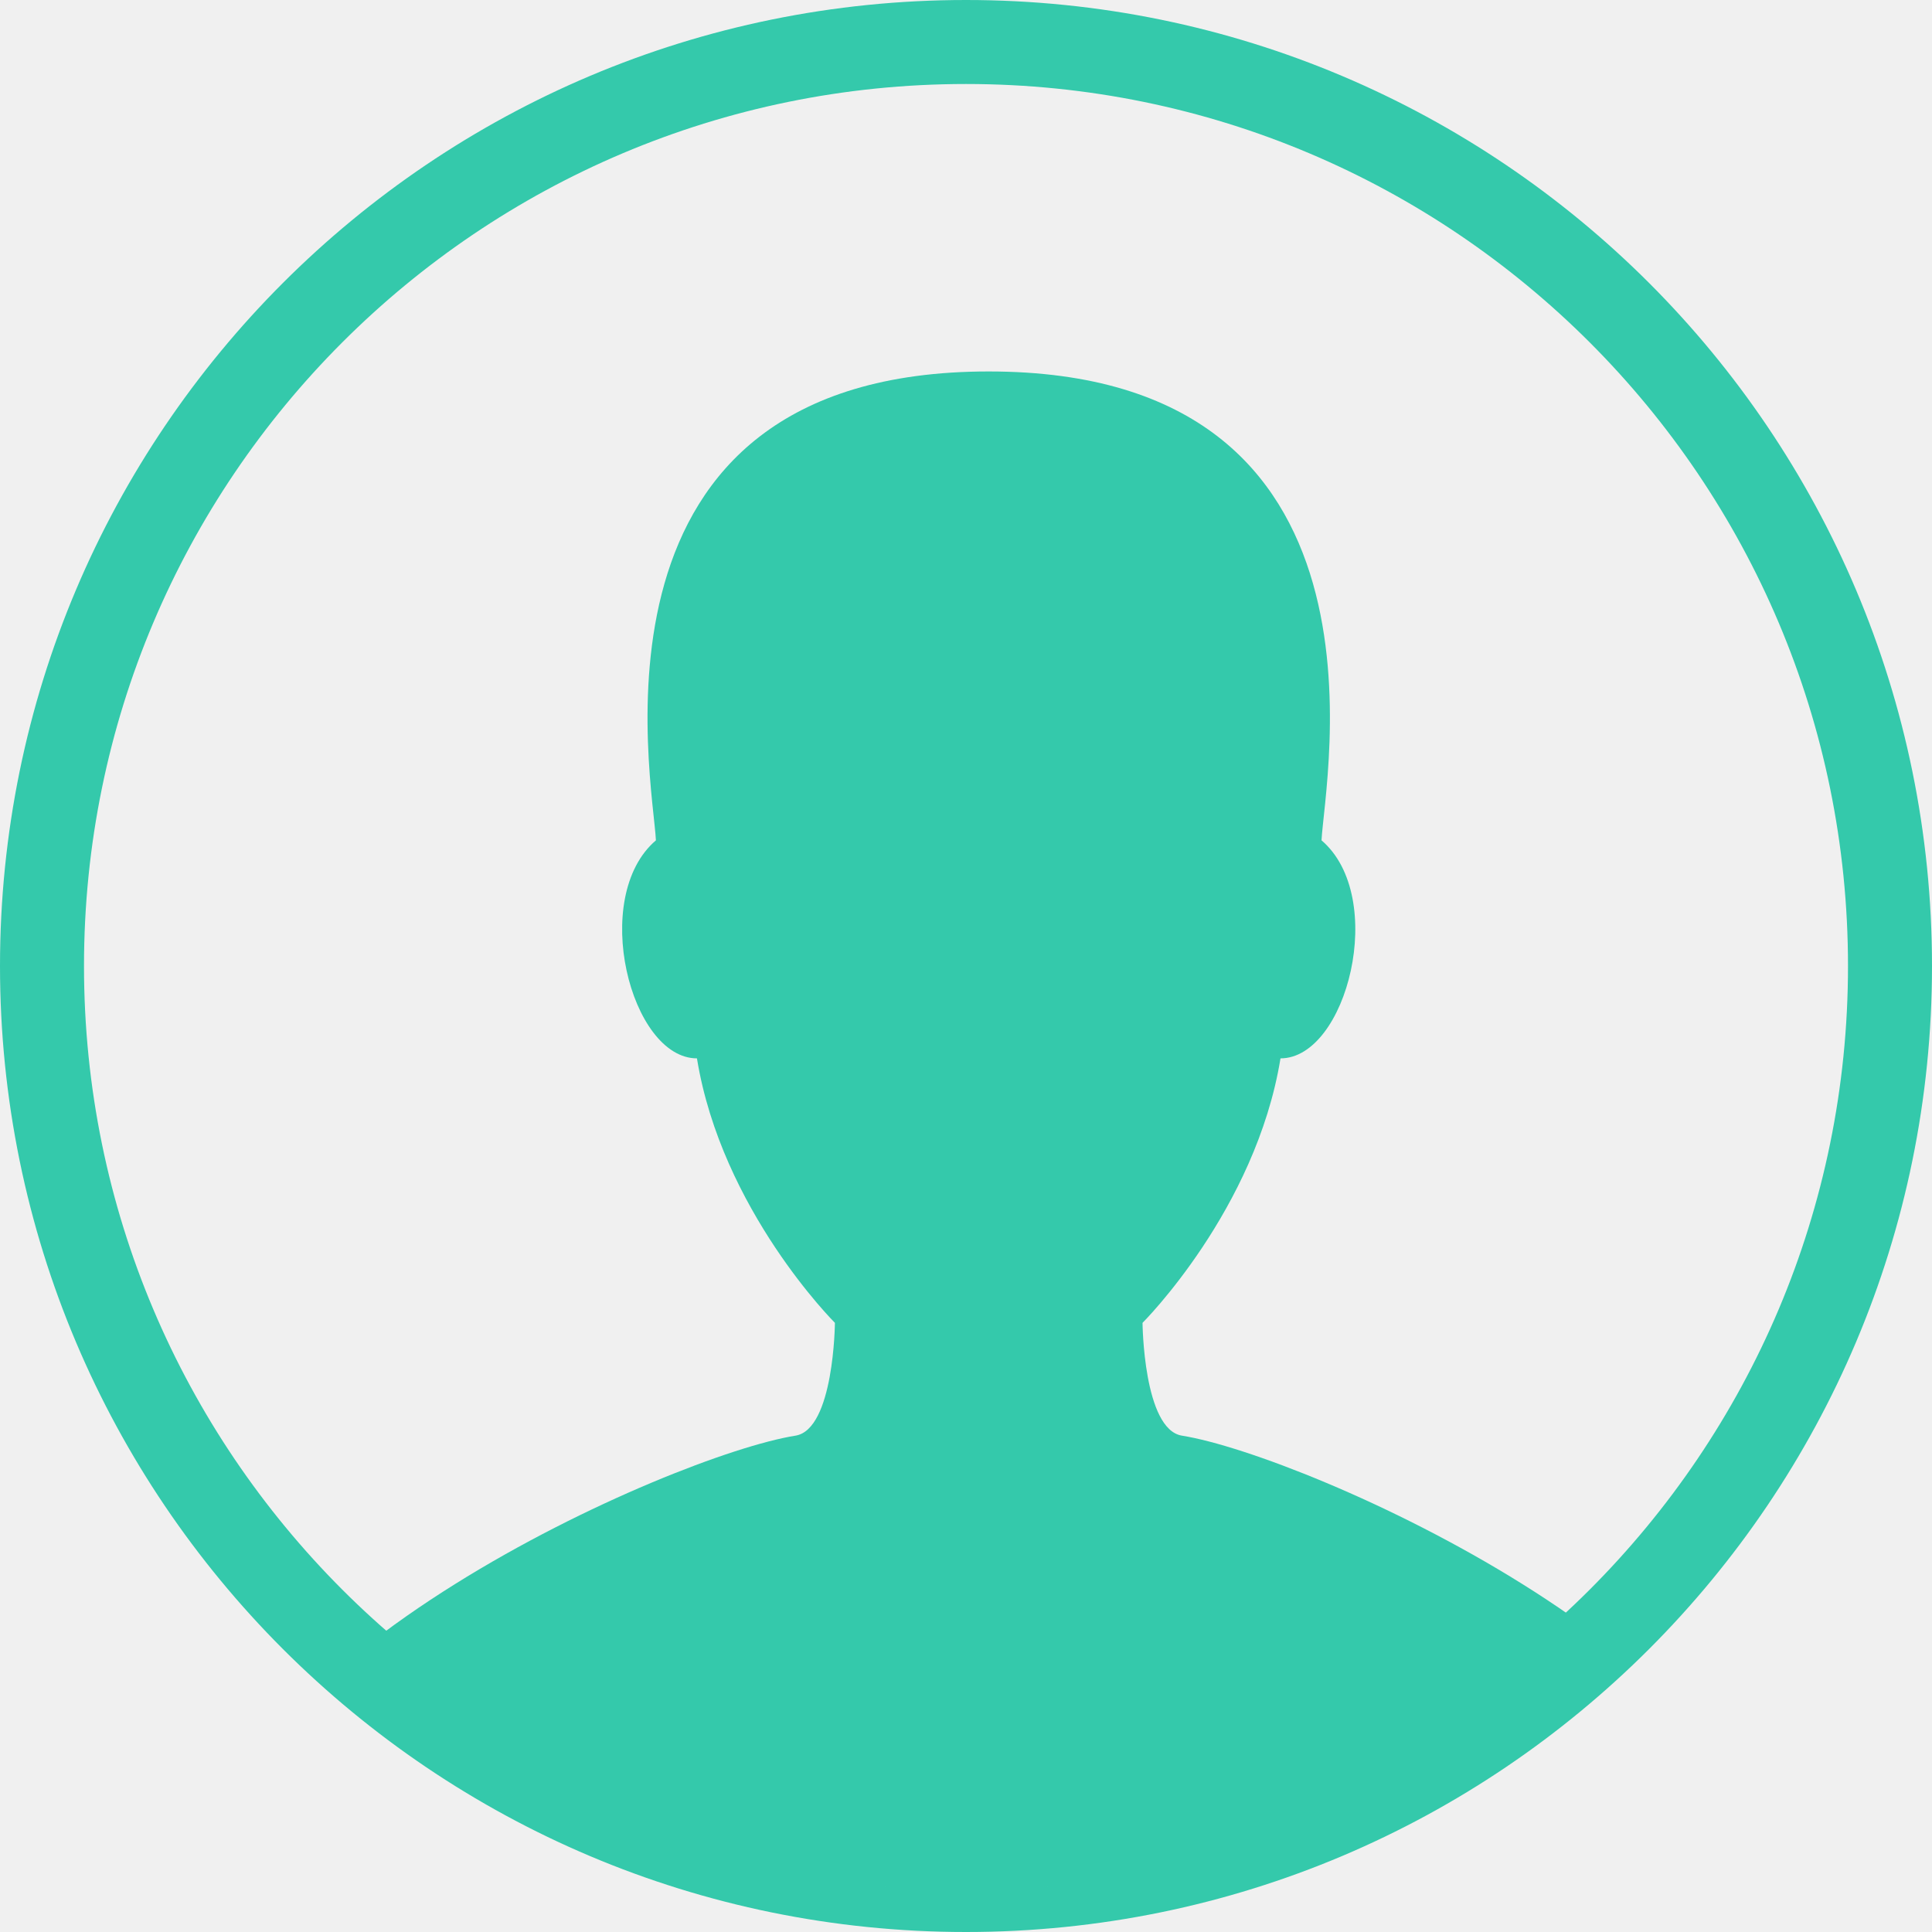
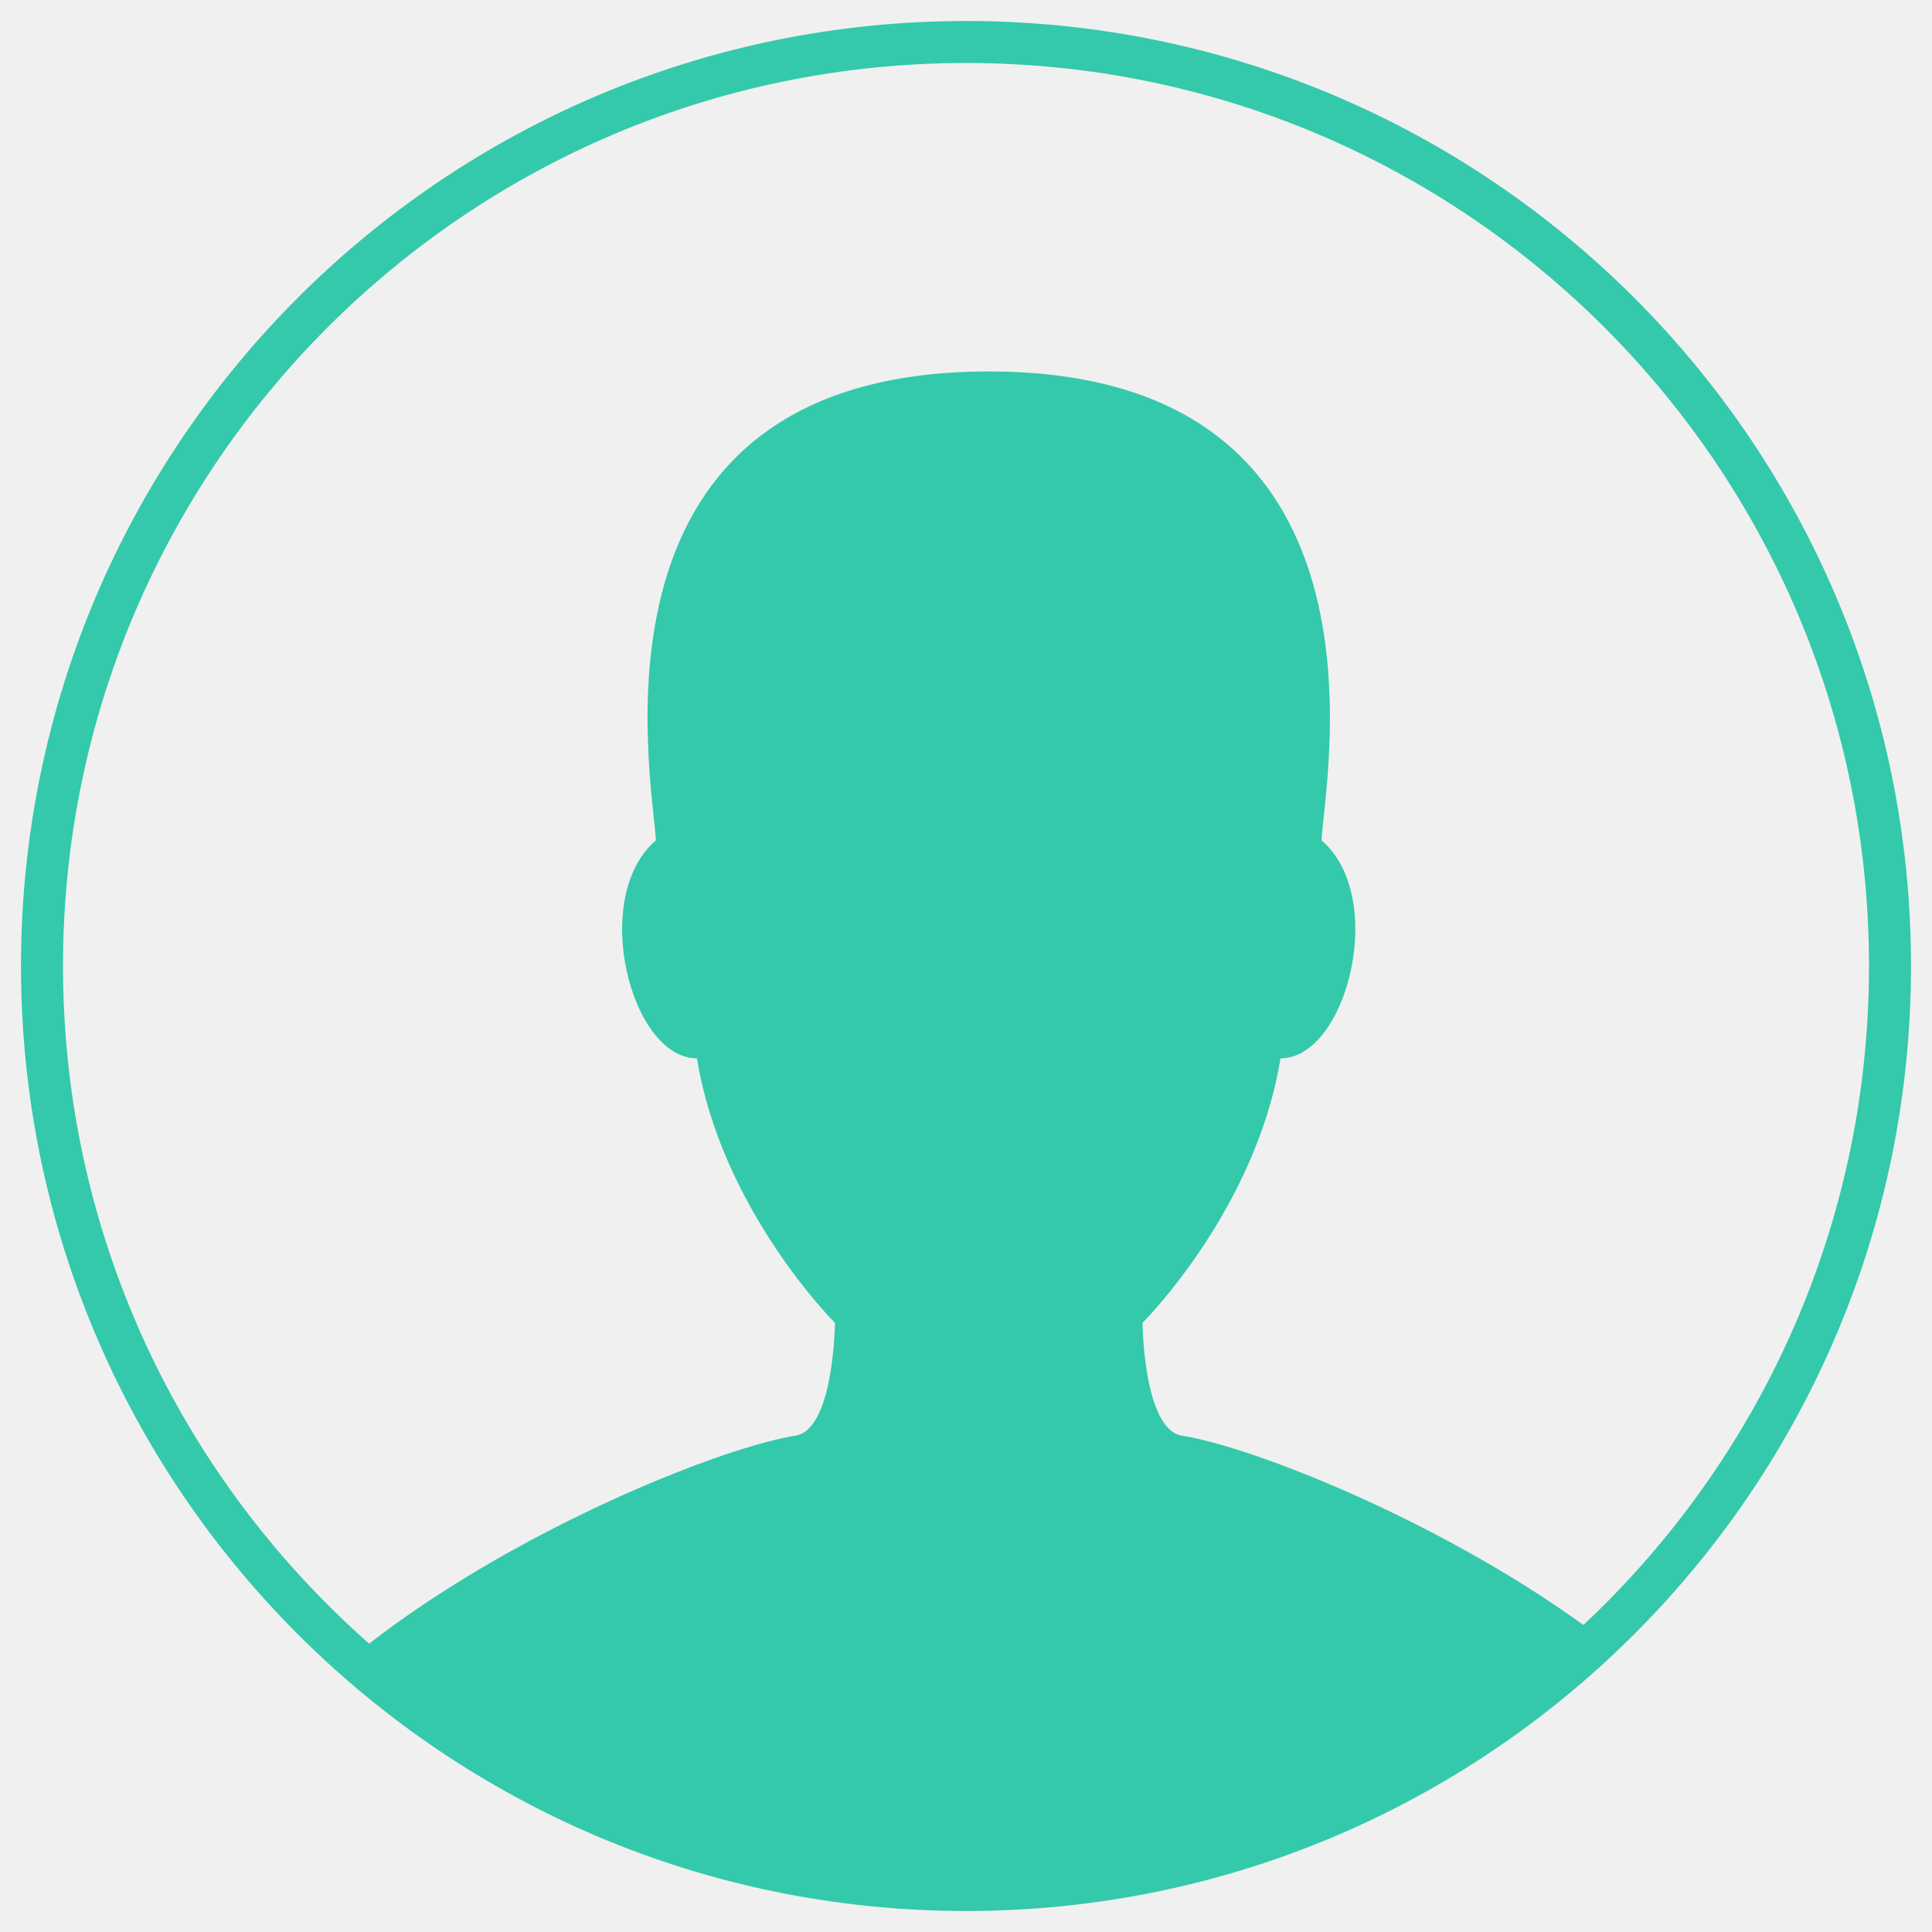
<svg xmlns="http://www.w3.org/2000/svg" xmlns:xlink="http://www.w3.org/1999/xlink" width="46px" height="46px" viewBox="0 0 46 46" version="1.1">
  <defs>
    <path id="path-1" d="M22,44 C34.15,44 44,34.15 44,22 C44,9.85 34.15,0 22,0 C9.85,0 0,9.85 0,22 C0,34.15 9.85,44 22,44 Z" />
  </defs>
  <g id="Page-1" stroke="none" stroke-width="1" fill="none" fill-rule="evenodd">
-     <g id="Oval-48-+-male80" transform="translate(1, 1)">
-       <circle id="Oval-48" stroke="#34C9AB" stroke-width="2" cx="22" cy="22" r="22" />
-       <g id="male80">
-         <mask id="mask-2" fill="white">
-           <use xlink:href="#path-1" />
-         </mask>
-         <use id="Mask" xlink:href="#path-1" />
-         <g mask="url(#mask-2)" id="Shape" fill="#34C9AB">
-           <g transform="translate(3.942031, 7.844262)">
-             <path d="M23.2,25.338 C22.282,25.191 22.261,22.652 22.261,22.652 C22.261,22.652 24.958,19.966 25.546,16.355 C27.127,16.355 28.104,12.515 26.523,11.164 C26.589,9.742 28.555,0 18.599,0 C8.643,0 10.609,9.742 10.675,11.164 C9.094,12.515 10.07,16.355 11.652,16.355 C12.239,19.966 14.937,22.652 14.937,22.652 C14.937,22.652 14.916,25.191 13.998,25.338 C11.041,25.811 0,30.71 0,36.082 L18.599,36.082 L37.198,36.082 C37.198,30.71 26.157,25.811 23.2,25.338 L23.2,25.338 Z" />
+     <g id="Rectangle-65-+-Oval-48-+-male80" transform="translate(-7, -7)">
+       <rect id="Rectangle-65" x="0" y="0" width="60" height="60" />
+       <g id="Oval-48-+-male80" transform="translate(8, 8)">
+         <circle id="Oval-48" stroke="#34C9AB" cx="22" cy="22" r="22" />
+         <g id="male80">
+           <mask id="mask-2" fill="white">
+             <use xlink:href="#path-1" />
+           </mask>
+           <use id="Mask" xlink:href="#path-1" />
+           <g mask="url(#mask-2)" id="Shape" fill="#34C9AB">
+             <g transform="translate(3.942031, 7.844262)">
+               <path d="M23.2,25.338 C22.282,25.191 22.261,22.652 22.261,22.652 C22.261,22.652 24.958,19.966 25.546,16.355 C27.127,16.355 28.104,12.515 26.523,11.164 C26.589,9.742 28.555,0 18.599,0 C8.643,0 10.609,9.742 10.675,11.164 C9.094,12.515 10.07,16.355 11.652,16.355 C12.239,19.966 14.937,22.652 14.937,22.652 C14.937,22.652 14.916,25.191 13.998,25.338 C11.041,25.811 0,30.71 0,36.082 L18.599,36.082 L37.198,36.082 C37.198,30.71 26.157,25.811 23.2,25.338 L23.2,25.338 Z" />
+             </g>
          </g>
        </g>
      </g>
    </g>
  </g>
</svg>
